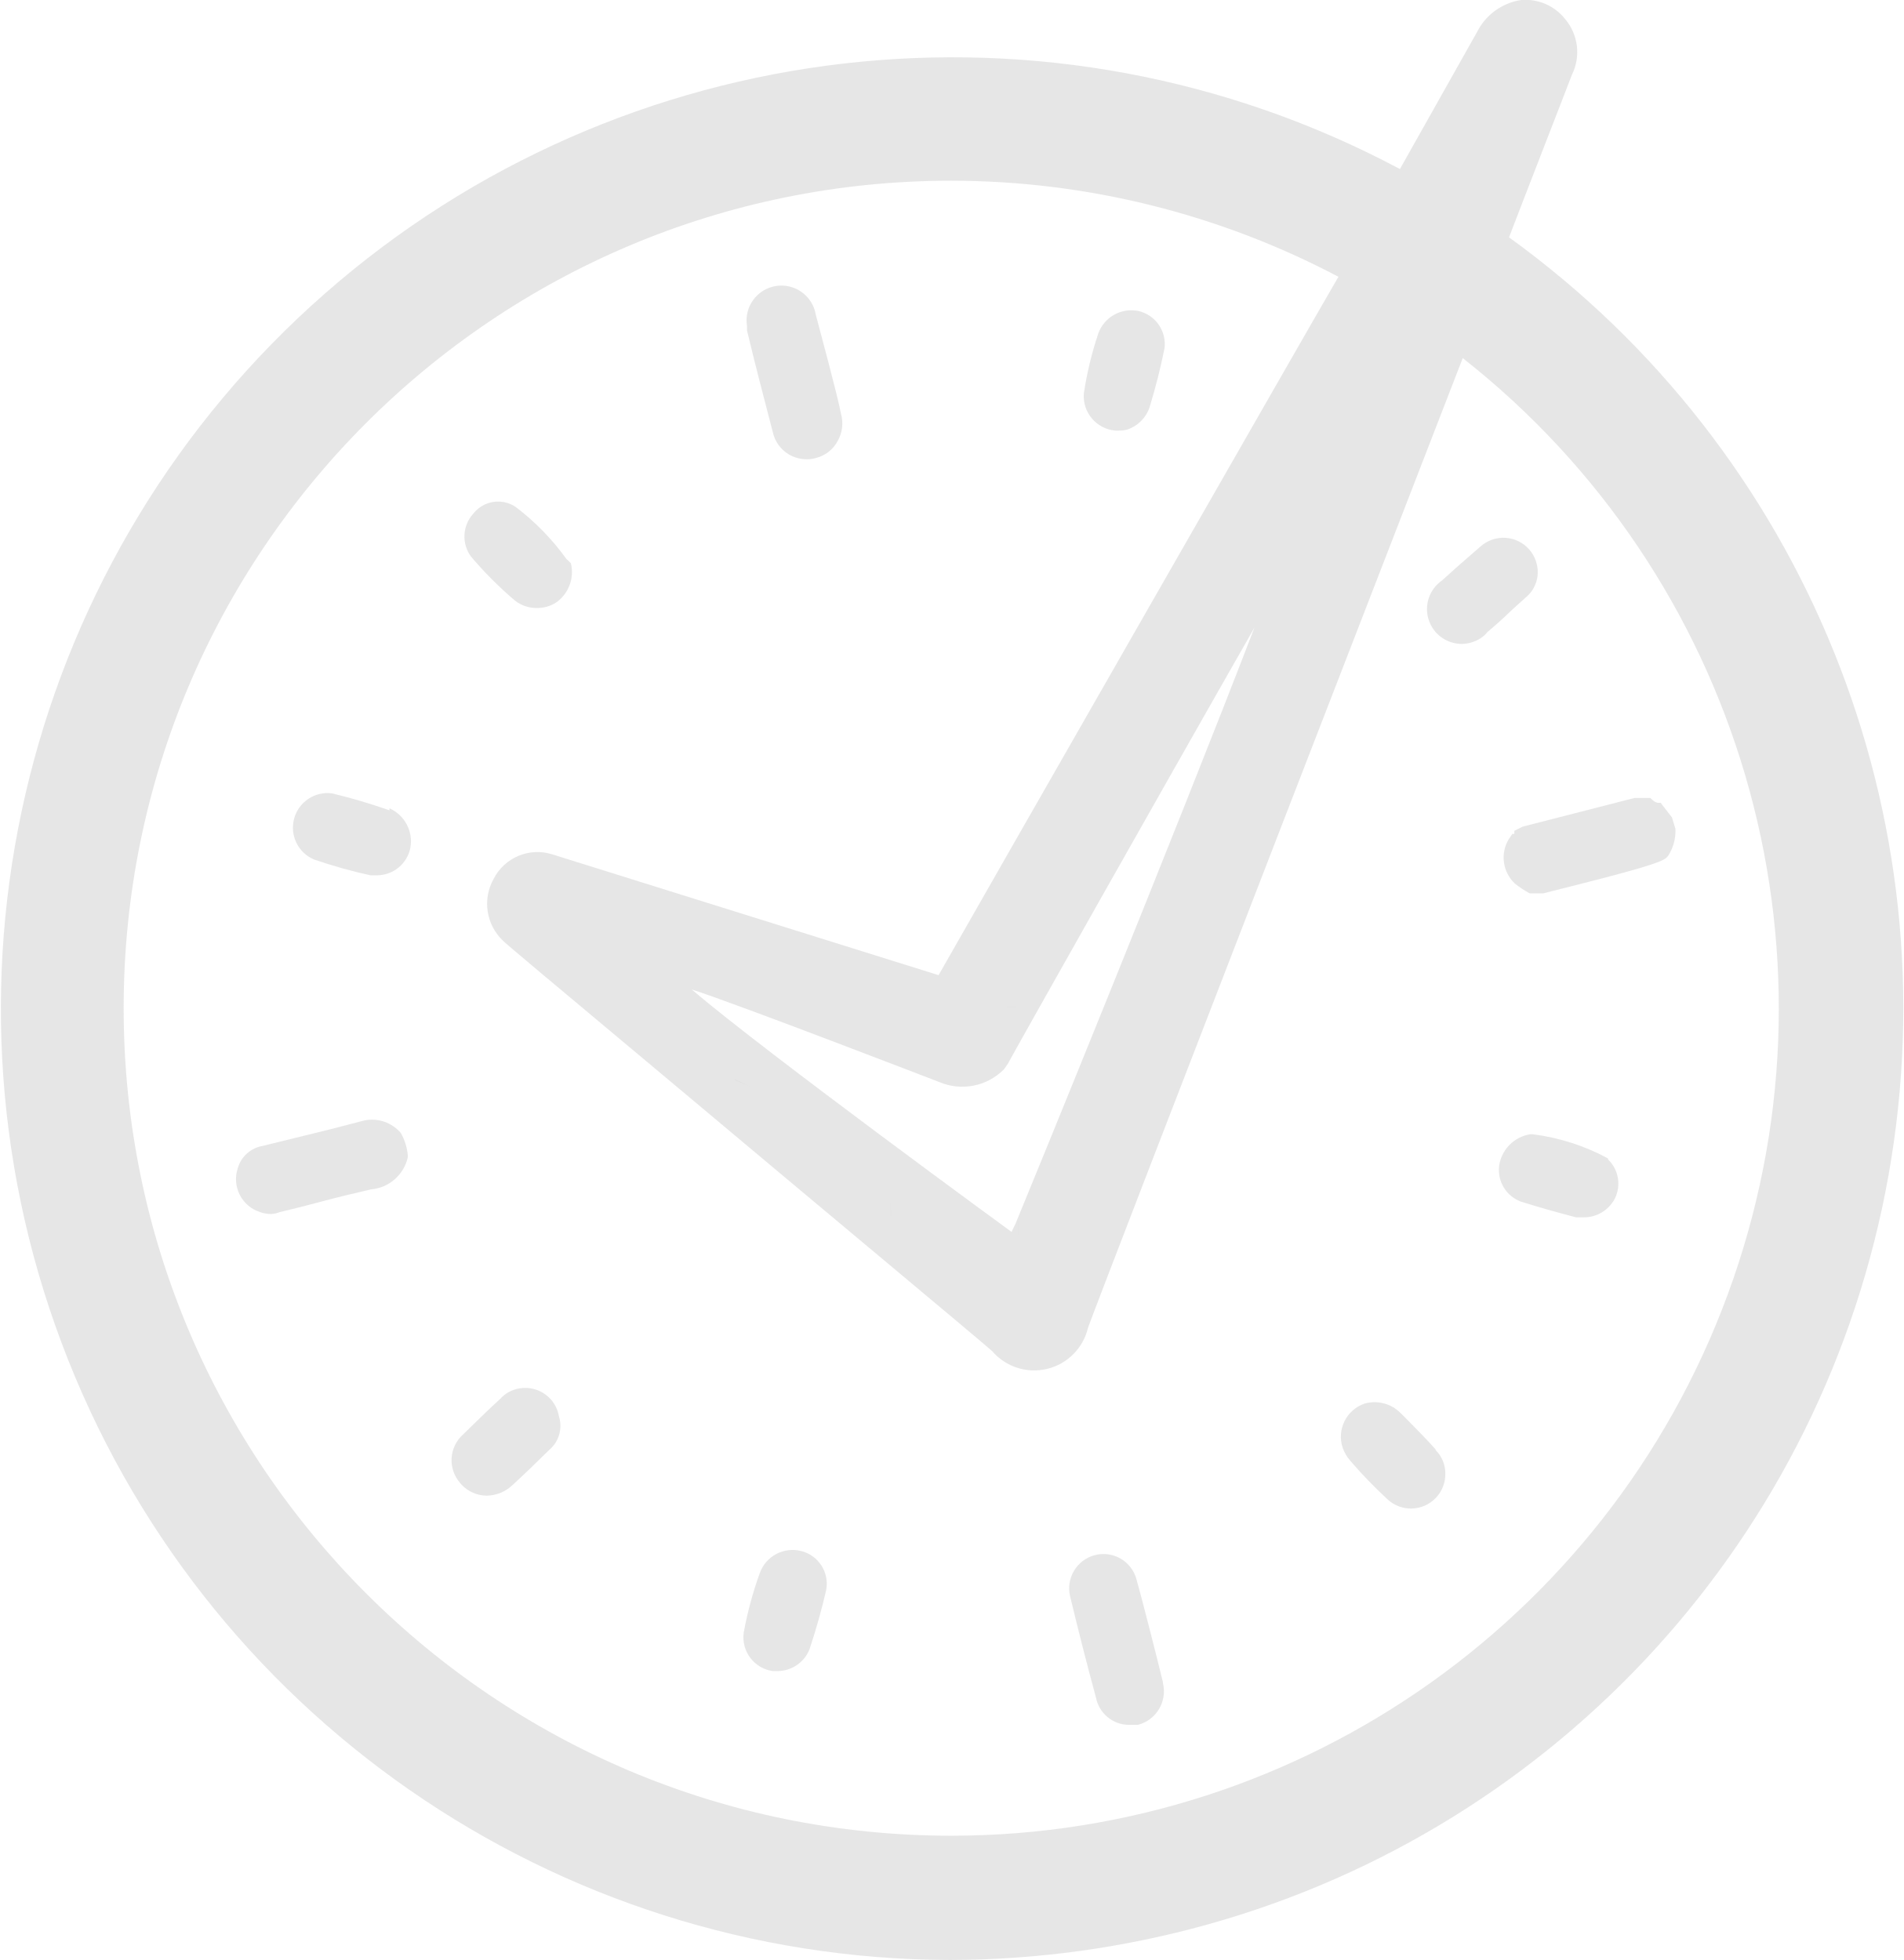
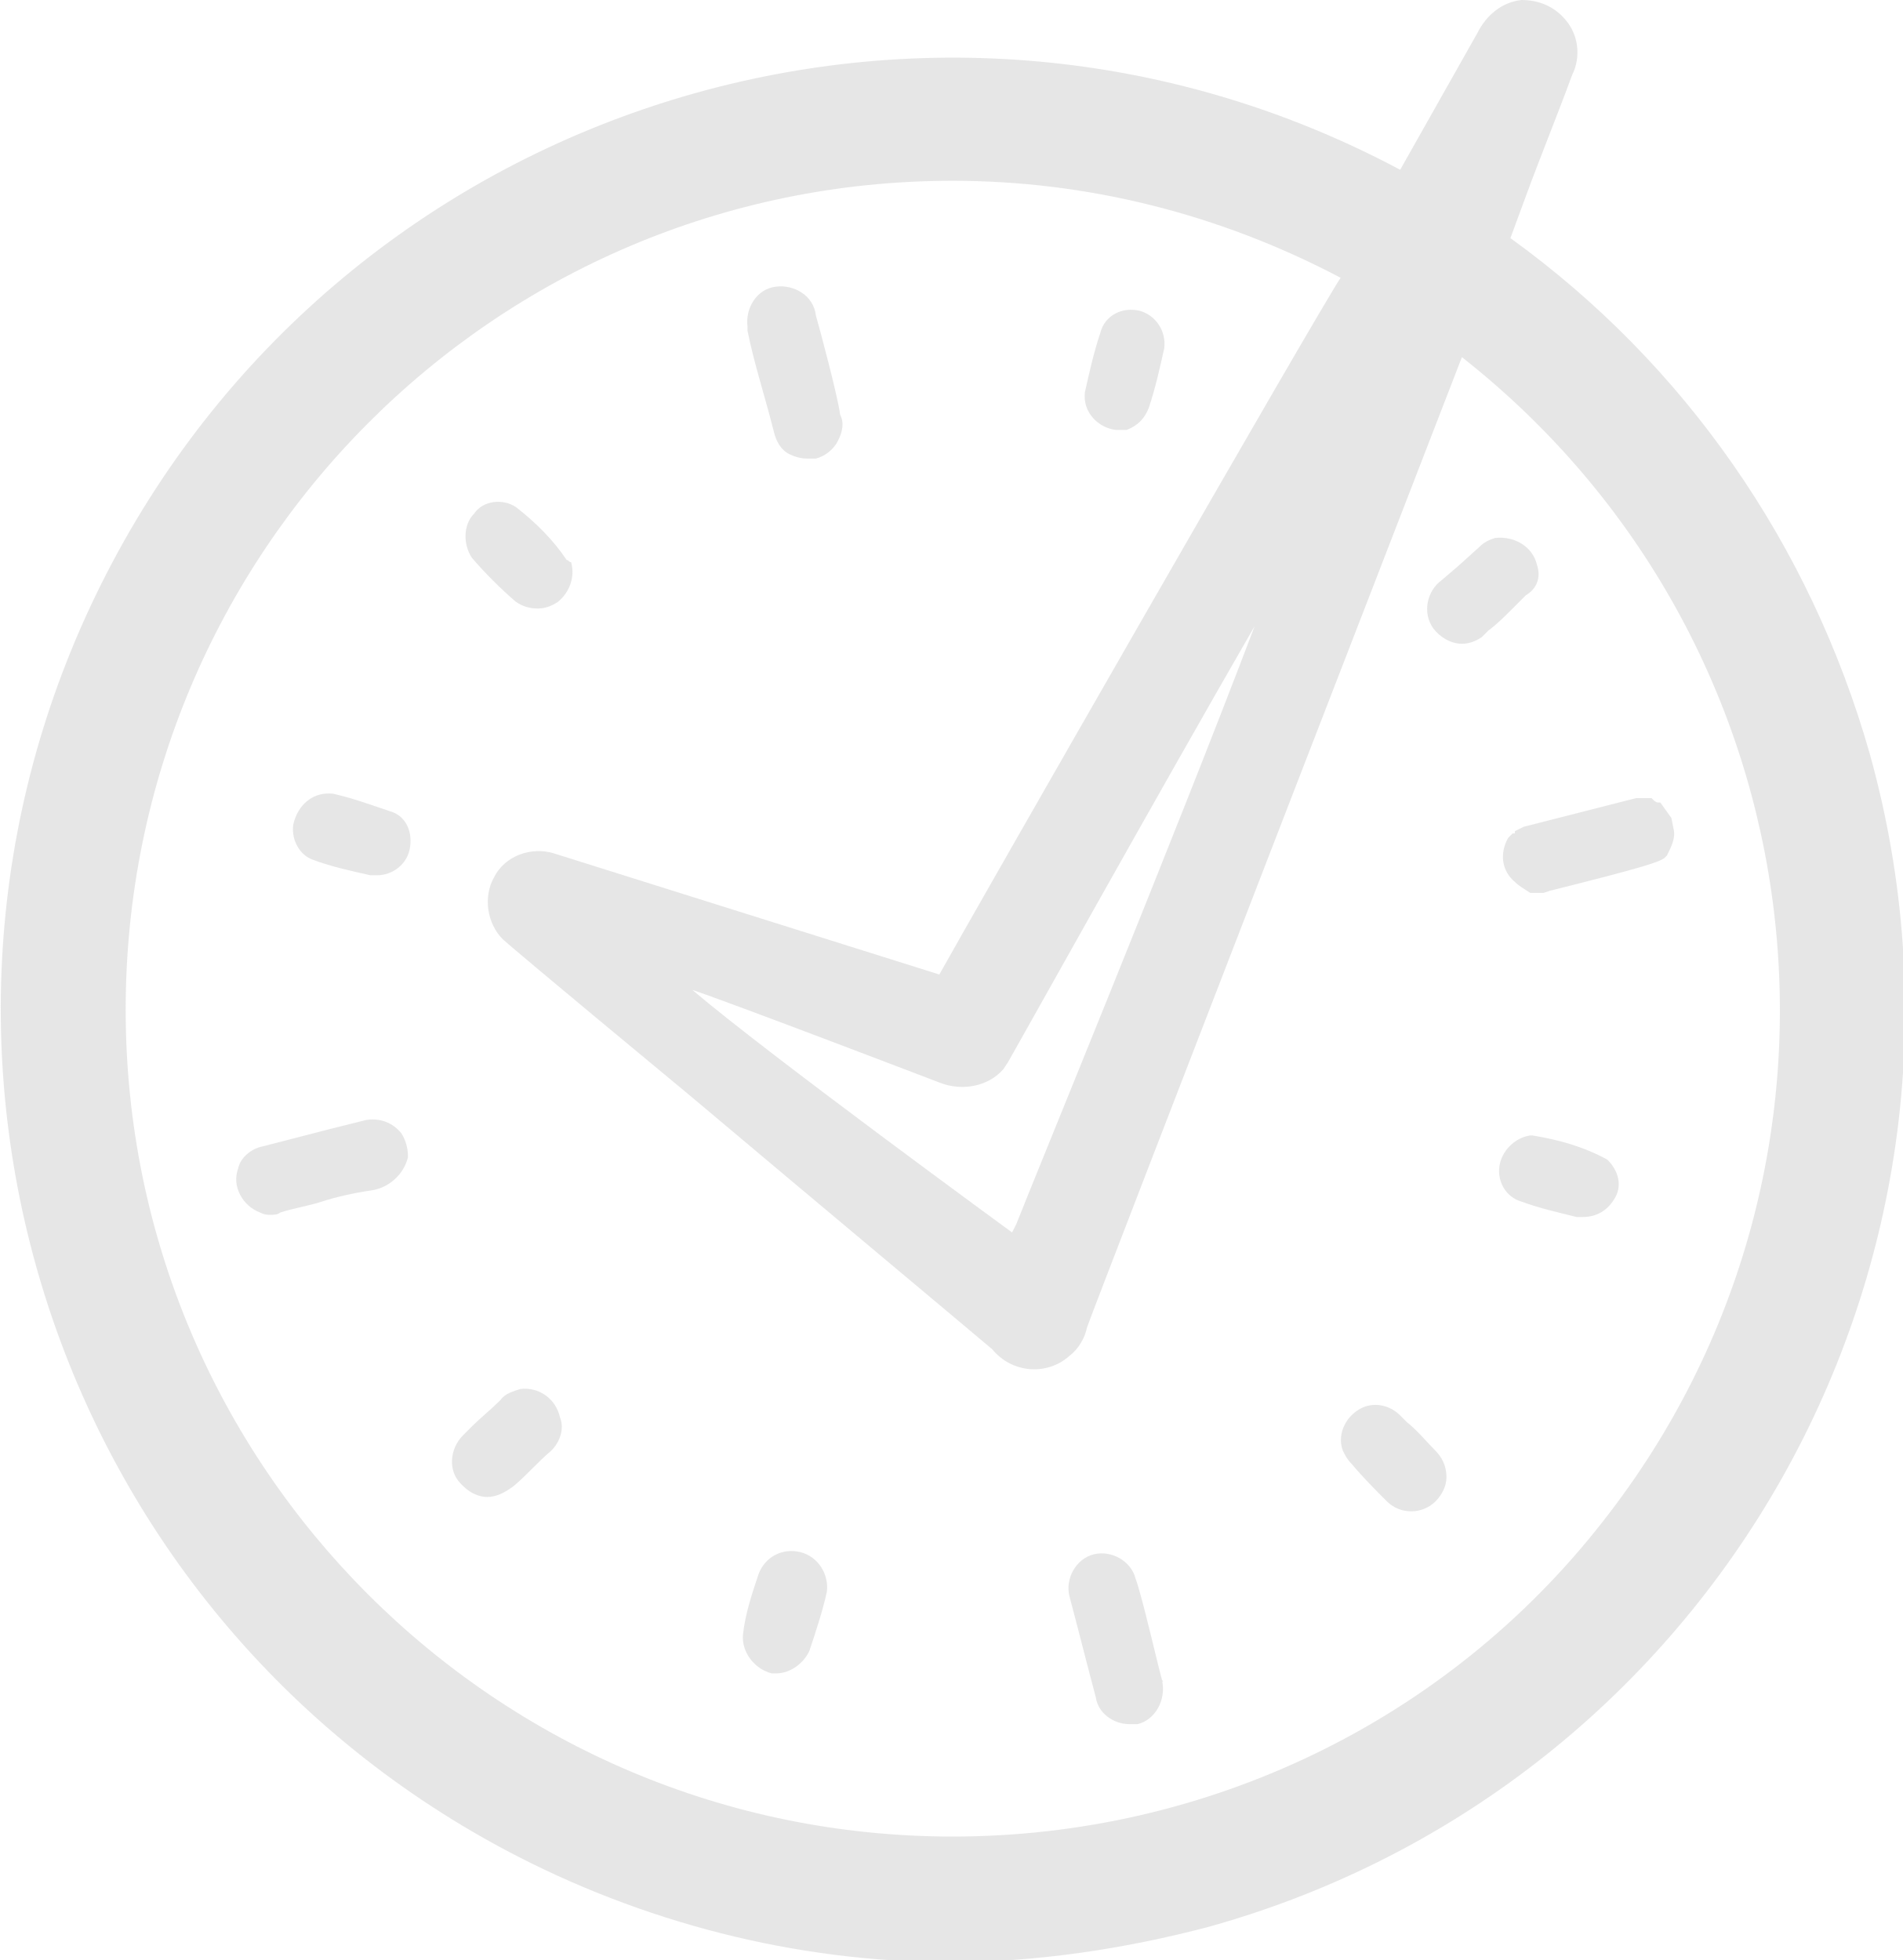
- <svg xmlns="http://www.w3.org/2000/svg" id="Layer_1" data-name="Layer 1" viewBox="0 0 86.35 88.94">
-   <defs>
-     <style>.cls-1{fill:#dcdcdc;opacity:0.7;isolation:isolate;}</style>
-   </defs>
-   <path class="cls-1" d="M75.84,37.09l-.51-.66H75.2a.46.46,0,0,1-.23-.12l-.11-.1h-.72l-5.07,1.3-.38.19v.14H68.6l-.17.25a1.62,1.62,0,0,0,.28,2,4.45,4.45,0,0,0,.68.45H70l.35-.09c4-1,5-1.31,5.24-1.53l.07-.07A2.1,2.1,0,0,0,76,37.61Z" transform="translate(0.01 0)" />
-   <path class="cls-1" d="M72.93,52.56a9.75,9.75,0,0,0-3.4-1.09h-.12A1.69,1.69,0,0,0,68,52.91a1.53,1.53,0,0,0,1,1.62c.85.27,1.69.5,2.49.71h.35a1.58,1.58,0,0,0,1.41-.85,1.52,1.52,0,0,0-.3-1.77Z" transform="translate(0.01 0)" />
-   <polygon class="cls-1" points="34.02 49.3 33.35 48.98 33.33 49.01 34.02 49.3" />
-   <polygon class="cls-1" points="40.41 54.41 40.41 55.16 40.42 55.16 40.41 54.41" />
-   <polygon class="cls-1" points="39.48 54.48 39.48 54.48 39.99 53.94 39.48 54.48" />
-   <polygon class="cls-1" points="45.33 45.69 46.08 45.69 46.08 45.67 45.33 45.69" />
-   <polygon class="cls-1" points="46.27 54.63 47.02 54.63 46.27 54.63 46.27 54.63" />
-   <polygon class="cls-1" points="46.14 54.98 46.14 54.98 46.89 54.98 46.14 54.98" />
-   <polygon class="cls-1" points="46.2 56.17 46.2 55.42 46.19 55.42 46.2 56.17" />
-   <polygon class="cls-1" points="46.59 53.8 46.59 53.8 47.34 53.8 46.59 53.8" />
-   <path class="cls-1" d="M52.72,76.22c-.17-.72-.94-3.75-1.17-4.55a1.55,1.55,0,0,0-1.9-1.1h0a1.56,1.56,0,0,0-1.11,1.88c.37,1.54.76,3.07,1.17,4.58a1.53,1.53,0,0,0,1.5,1.24h.4a1.57,1.57,0,0,0,1.14-1.89A.45.45,0,0,0,52.72,76.22Z" transform="translate(0.01 0)" />
-   <path class="cls-1" d="M37,14.28a1.58,1.58,0,0,0-3.12.52h0V15c.35,1.47.75,3,1.17,4.61a1.56,1.56,0,0,0,.71,1,1.59,1.59,0,0,0,.82.23,1.33,1.33,0,0,0,.4-.05A1.54,1.54,0,0,0,38,20a1.62,1.62,0,0,0,.14-1.24C38,18,37.19,15,37,14.28Z" transform="translate(0.01 0)" />
-   <path class="cls-1" d="M18.18,51.42a1.72,1.72,0,0,0-1.65-.58l-1.54.4L11.9,52a1.42,1.42,0,0,0-1.12,1,1.57,1.57,0,0,0,1,2h0a1.54,1.54,0,0,0,.52.09,1.3,1.3,0,0,0,.39-.09c.64-.15,1.27-.31,1.9-.48s1.49-.38,2.24-.55a1.87,1.87,0,0,0,1.66-1.45v-.12A2.58,2.58,0,0,0,18.18,51.42Z" transform="translate(0.01 0)" />
-   <path class="cls-1" d="M25.69,25.37A11.09,11.09,0,0,0,23.38,23a1.43,1.43,0,0,0-1.92.31,1.54,1.54,0,0,0-.1,1.95,17.17,17.17,0,0,0,2,2h0a1.58,1.58,0,0,0,1,.33,1.56,1.56,0,0,0,.89-.27,1.69,1.69,0,0,0,.64-1.76A2.2,2.2,0,0,0,25.69,25.37Z" transform="translate(0.01 0)" />
-   <path class="cls-1" d="M36.33,70.38a1.58,1.58,0,0,0-1.87,1,16.83,16.83,0,0,0-.73,2.7,1.55,1.55,0,0,0,1.32,1.75h.22a1.57,1.57,0,0,0,1.45-1c.31-.94.56-1.84.75-2.67A1.53,1.53,0,0,0,36.33,70.38Z" transform="translate(0.01 0)" />
-   <path class="cls-1" d="M51.67,14.12a1.59,1.59,0,0,0-1.85,1,16,16,0,0,0-.66,2.73,1.57,1.57,0,0,0,1.43,1.69h.14a1.4,1.4,0,0,0,.41-.05h0a1.6,1.6,0,0,0,1-1c.27-.88.5-1.78.68-2.68A1.54,1.54,0,0,0,51.67,14.12Z" transform="translate(0.01 0)" />
-   <path class="cls-1" d="M65.12,65.77c-.39-.44-.82-.87-1.26-1.32l-.33-.33h0a1.66,1.66,0,0,0-1.63-.43,1.59,1.59,0,0,0-1,2,1.79,1.79,0,0,0,.36.61A20.71,20.71,0,0,0,62.9,68a1.56,1.56,0,0,0,2.66-1.11,1.49,1.49,0,0,0-.44-1.09Z" transform="translate(0.01 0)" />
-   <path class="cls-1" d="M17.66,36.77A26.61,26.61,0,0,0,15.05,36a1.57,1.57,0,0,0-.82,3,22.77,22.77,0,0,0,2.57.72h.29a1.55,1.55,0,0,0,1.52-1.26,1.64,1.64,0,0,0-.95-1.78Z" transform="translate(0.01 0)" />
-   <path class="cls-1" d="M23.57,63a1.49,1.49,0,0,0-.9.49c-.44.4-.86.81-1.29,1.23l-.37.36a1.57,1.57,0,0,0-.15,2.21l.07.08a1.57,1.57,0,0,0,1.15.5,1.73,1.73,0,0,0,1.16-.48c.57-.52,1.12-1.06,1.67-1.6a1.42,1.42,0,0,0,.44-1.51A1.55,1.55,0,0,0,23.57,63Z" transform="translate(0.01 0)" />
-   <path class="cls-1" d="M69.71,25.6a1.56,1.56,0,0,0-1.86-1.16,1.62,1.62,0,0,0-.73.39l-1,.87-.71.64a1.58,1.58,0,0,0,.89,2.88,1.63,1.63,0,0,0,.88-.27,1.24,1.24,0,0,0,.29-.27c.37-.31.74-.64,1.11-1l.63-.57A1.49,1.49,0,0,0,69.71,25.6Z" transform="translate(0.01 0)" />
-   <path class="cls-1" d="M68.45,10.77l.74-1.92C69.9,7,70.6,5.23,71.3,3.4A2.32,2.32,0,0,0,71,.87,2.3,2.3,0,0,0,69,0a2.69,2.69,0,0,0-2,1.45l-3.5,6.22A43.17,43.17,0,1,0,43.1,88.94a43.87,43.87,0,0,0,11.67-1.61A43.16,43.16,0,0,0,68.45,10.77ZM46.06,55.53l-.18.37s-11.13-8.12-14.51-11c1.85.58,11.23,4.2,11.23,4.2a2.66,2.66,0,0,0,2.94-.58l.18-.26c.26-.5,6.74-12,11.18-19.78C53.26,37.94,46.84,53.65,46.06,55.53ZM42.57,44.25,25.05,38.77a2.23,2.23,0,0,0-2.67,1.12,2.31,2.31,0,0,0,.42,2.79c.12.13,1.47,1.26,8.45,7.1C37,54.61,44.23,60.63,45,61.31a2.51,2.51,0,0,0,4.35-1.06c.49-1.4,17-44,17-44A37.54,37.54,0,0,1,43.15,83.3h0a37.55,37.55,0,0,1,0-75.1h0a37.7,37.7,0,0,1,17.56,4.36C59.93,13.88,44.1,41.55,42.57,44.25Z" transform="translate(0.01 0)" />
+ <svg xmlns="http://www.w3.org/2000/svg" version="1.1" id="Layer_1" x="0px" y="0px" viewBox="0 0 86.3 88.9" style="enable-background:new 0 0 86.3 88.9;" xml:space="preserve">
+   <style type="text/css">
+ 	.st0{opacity:0.7;fill:#DCDCDC;enable-background:new    ;}
+ </style>
+   <g>
+     <path class="st0" d="M75.8,37.1l-0.5-0.7h-0.1c-0.1,0-0.2-0.1-0.2-0.1l-0.1-0.1h-0.7l-5.1,1.3l-0.4,0.2v0.1h-0.1L68.4,38   c-0.4,0.7-0.3,1.5,0.3,2c0.2,0.2,0.4,0.3,0.7,0.5H70l0.3-0.1c4-1,5-1.3,5.2-1.5l0.1-0.1c0.2-0.4,0.4-0.8,0.3-1.2L75.8,37.1z" />
+     <path class="st0" d="M72.9,52.6c-1.1-0.6-2.2-0.9-3.4-1.1h-0.1c-0.7,0.1-1.3,0.7-1.4,1.4s0.3,1.4,1,1.6c0.8,0.3,1.7,0.5,2.5,0.7   h0.3c0.6,0,1.1-0.3,1.4-0.8C73.6,53.8,73.4,53.1,72.9,52.6L72.9,52.6z" />
+     <path class="st0" d="M52.7,76.2c-0.2-0.7-0.9-3.8-1.2-4.6c-0.2-0.8-1.1-1.3-1.9-1.1l0,0l0,0c-0.8,0.2-1.3,1.1-1.1,1.9   c0.4,1.5,0.8,3.1,1.2,4.6c0.1,0.7,0.8,1.2,1.5,1.2h0.4C52.4,78,52.9,77.1,52.7,76.2C52.8,76.3,52.7,76.3,52.7,76.2z" />
+     <path class="st0" d="M37,14.3c-0.1-0.9-1-1.4-1.8-1.3c-0.9,0.1-1.4,1-1.3,1.8l0,0l0,0V15c0.3,1.5,0.8,3,1.2,4.6   c0.1,0.4,0.3,0.8,0.7,1c0.2,0.1,0.5,0.2,0.8,0.2c0.1,0,0.3,0,0.4,0c0.4-0.1,0.8-0.4,1-0.8s0.3-0.8,0.1-1.2C38,18,37.2,15,37,14.3z" />
+     <path class="st0" d="M18.2,51.4c-0.4-0.5-1-0.7-1.6-0.6L15,51.2L11.9,52c-0.5,0.1-1,0.5-1.1,1c-0.3,0.8,0.2,1.7,1,2l0,0l0,0   c0.2,0.1,0.3,0.1,0.5,0.1c0.1,0,0.3,0,0.4-0.1c0.6-0.2,1.3-0.3,1.9-0.5s1.5-0.4,2.2-0.5c0.8-0.1,1.5-0.7,1.7-1.5v-0.1   C18.5,52.1,18.4,51.7,18.2,51.4z" />
+     <path class="st0" d="M25.7,25.4c-0.6-0.9-1.4-1.7-2.3-2.4c-0.6-0.4-1.5-0.3-1.9,0.3c-0.5,0.5-0.5,1.4-0.1,2c0.6,0.7,1.3,1.4,2,2   l0,0c0.3,0.2,0.6,0.3,1,0.3c0.3,0,0.6-0.1,0.9-0.3c0.5-0.4,0.8-1.1,0.6-1.8C25.8,25.5,25.8,25.4,25.7,25.4z" />
+     <path class="st0" d="M36.3,70.4c-0.8-0.2-1.6,0.2-1.9,1c-0.3,0.9-0.6,1.8-0.7,2.7c-0.1,0.8,0.5,1.6,1.3,1.8h0.2   c0.6,0,1.2-0.4,1.5-1c0.3-0.9,0.6-1.8,0.8-2.7C37.6,71.4,37.1,70.6,36.3,70.4z" />
+     <path class="st0" d="M51.7,14.1c-0.8-0.2-1.6,0.2-1.8,1c-0.3,0.9-0.5,1.8-0.7,2.7c-0.1,0.9,0.6,1.6,1.4,1.7h0.1c0.1,0,0.3,0,0.4,0   l0,0c0.5-0.2,0.8-0.5,1-1c0.3-0.9,0.5-1.8,0.7-2.7C52.9,15,52.4,14.3,51.7,14.1z" />
+     <path class="st0" d="M65.1,65.8c-0.4-0.4-0.8-0.9-1.3-1.3l-0.3-0.3l0,0c-0.4-0.4-1-0.6-1.6-0.4c-0.8,0.3-1.3,1.2-1,2   c0.1,0.2,0.2,0.4,0.4,0.6c0.5,0.6,1.1,1.2,1.6,1.7c0.6,0.6,1.6,0.6,2.2,0c0.3-0.3,0.5-0.7,0.5-1.1C65.6,66.5,65.4,66.1,65.1,65.8   L65.1,65.8z" />
+     <path class="st0" d="M17.7,36.8c-0.9-0.3-1.7-0.6-2.6-0.8c-0.9-0.1-1.6,0.5-1.8,1.4c-0.1,0.7,0.3,1.4,0.9,1.6   c0.8,0.3,1.7,0.5,2.6,0.7h0.3c0.7,0,1.4-0.5,1.5-1.3C18.7,37.7,18.4,37,17.7,36.8L17.7,36.8z" />
+     <path class="st0" d="M23.6,63c-0.3,0.1-0.7,0.2-0.9,0.5c-0.4,0.4-0.9,0.8-1.3,1.2L21,65.1c-0.6,0.6-0.7,1.6-0.1,2.2l0.1,0.1   c0.3,0.3,0.7,0.5,1.1,0.5s0.8-0.2,1.2-0.5c0.6-0.5,1.1-1.1,1.7-1.6c0.4-0.4,0.6-1,0.4-1.5C25.2,63.4,24.4,62.9,23.6,63L23.6,63z" />
+     <path class="st0" d="M69.7,25.6c-0.2-0.8-1-1.3-1.9-1.2c-0.3,0.1-0.5,0.2-0.7,0.4l-1,0.9l-0.7,0.6c-0.7,0.5-0.9,1.5-0.4,2.2   c0.3,0.4,0.8,0.7,1.3,0.7c0.3,0,0.6-0.1,0.9-0.3c0.1-0.1,0.2-0.2,0.3-0.3c0.4-0.3,0.7-0.6,1.1-1l0.6-0.6   C69.7,26.7,69.9,26.2,69.7,25.6z" />
+     <path class="st0" d="M68.5,10.8l0.7-1.9c0.7-1.9,1.4-3.6,2.1-5.5c0.4-0.8,0.3-1.8-0.3-2.5C70.5,0.3,69.8,0,69,0   c-0.9,0.1-1.6,0.7-2,1.5l-3.5,6.2C42.5-3.5,16.3,4.4,5.1,25.5S1.9,72.7,22.9,83.9c6.2,3.3,13.2,5.1,20.2,5.1   c3.9,0,7.9-0.6,11.7-1.6c23-6.4,36.4-30.2,30-53.2C82.1,24.7,76.4,16.5,68.5,10.8z M46.1,55.5l-0.2,0.4c0,0-11.1-8.1-14.5-11   c1.8,0.6,11.2,4.2,11.2,4.2c1,0.4,2.2,0.2,2.9-0.6l0.2-0.3c0.3-0.5,6.7-12,11.2-19.8C53.3,37.9,46.8,53.7,46.1,55.5z M42.6,44.2   l-17.5-5.5c-1-0.3-2.2,0.1-2.7,1.1c-0.5,0.9-0.3,2.1,0.4,2.8c0.1,0.1,1.5,1.3,8.5,7.1c5.7,4.8,13,10.9,13.7,11.5   c0.9,1.1,2.5,1.2,3.5,0.3c0.4-0.3,0.7-0.8,0.8-1.3c0.5-1.4,17-44,17-44C82.7,29.1,85.5,52.7,72.7,69c-7.1,9.1-18,14.3-29.5,14.3   l0,0c-20.7,0-37.5-16.8-37.5-37.5S22.4,8.2,43.2,8.2l0,0c6.1,0,12.1,1.5,17.6,4.4C59.9,13.9,44.1,41.5,42.6,44.2z" />
+   </g>
</svg>
